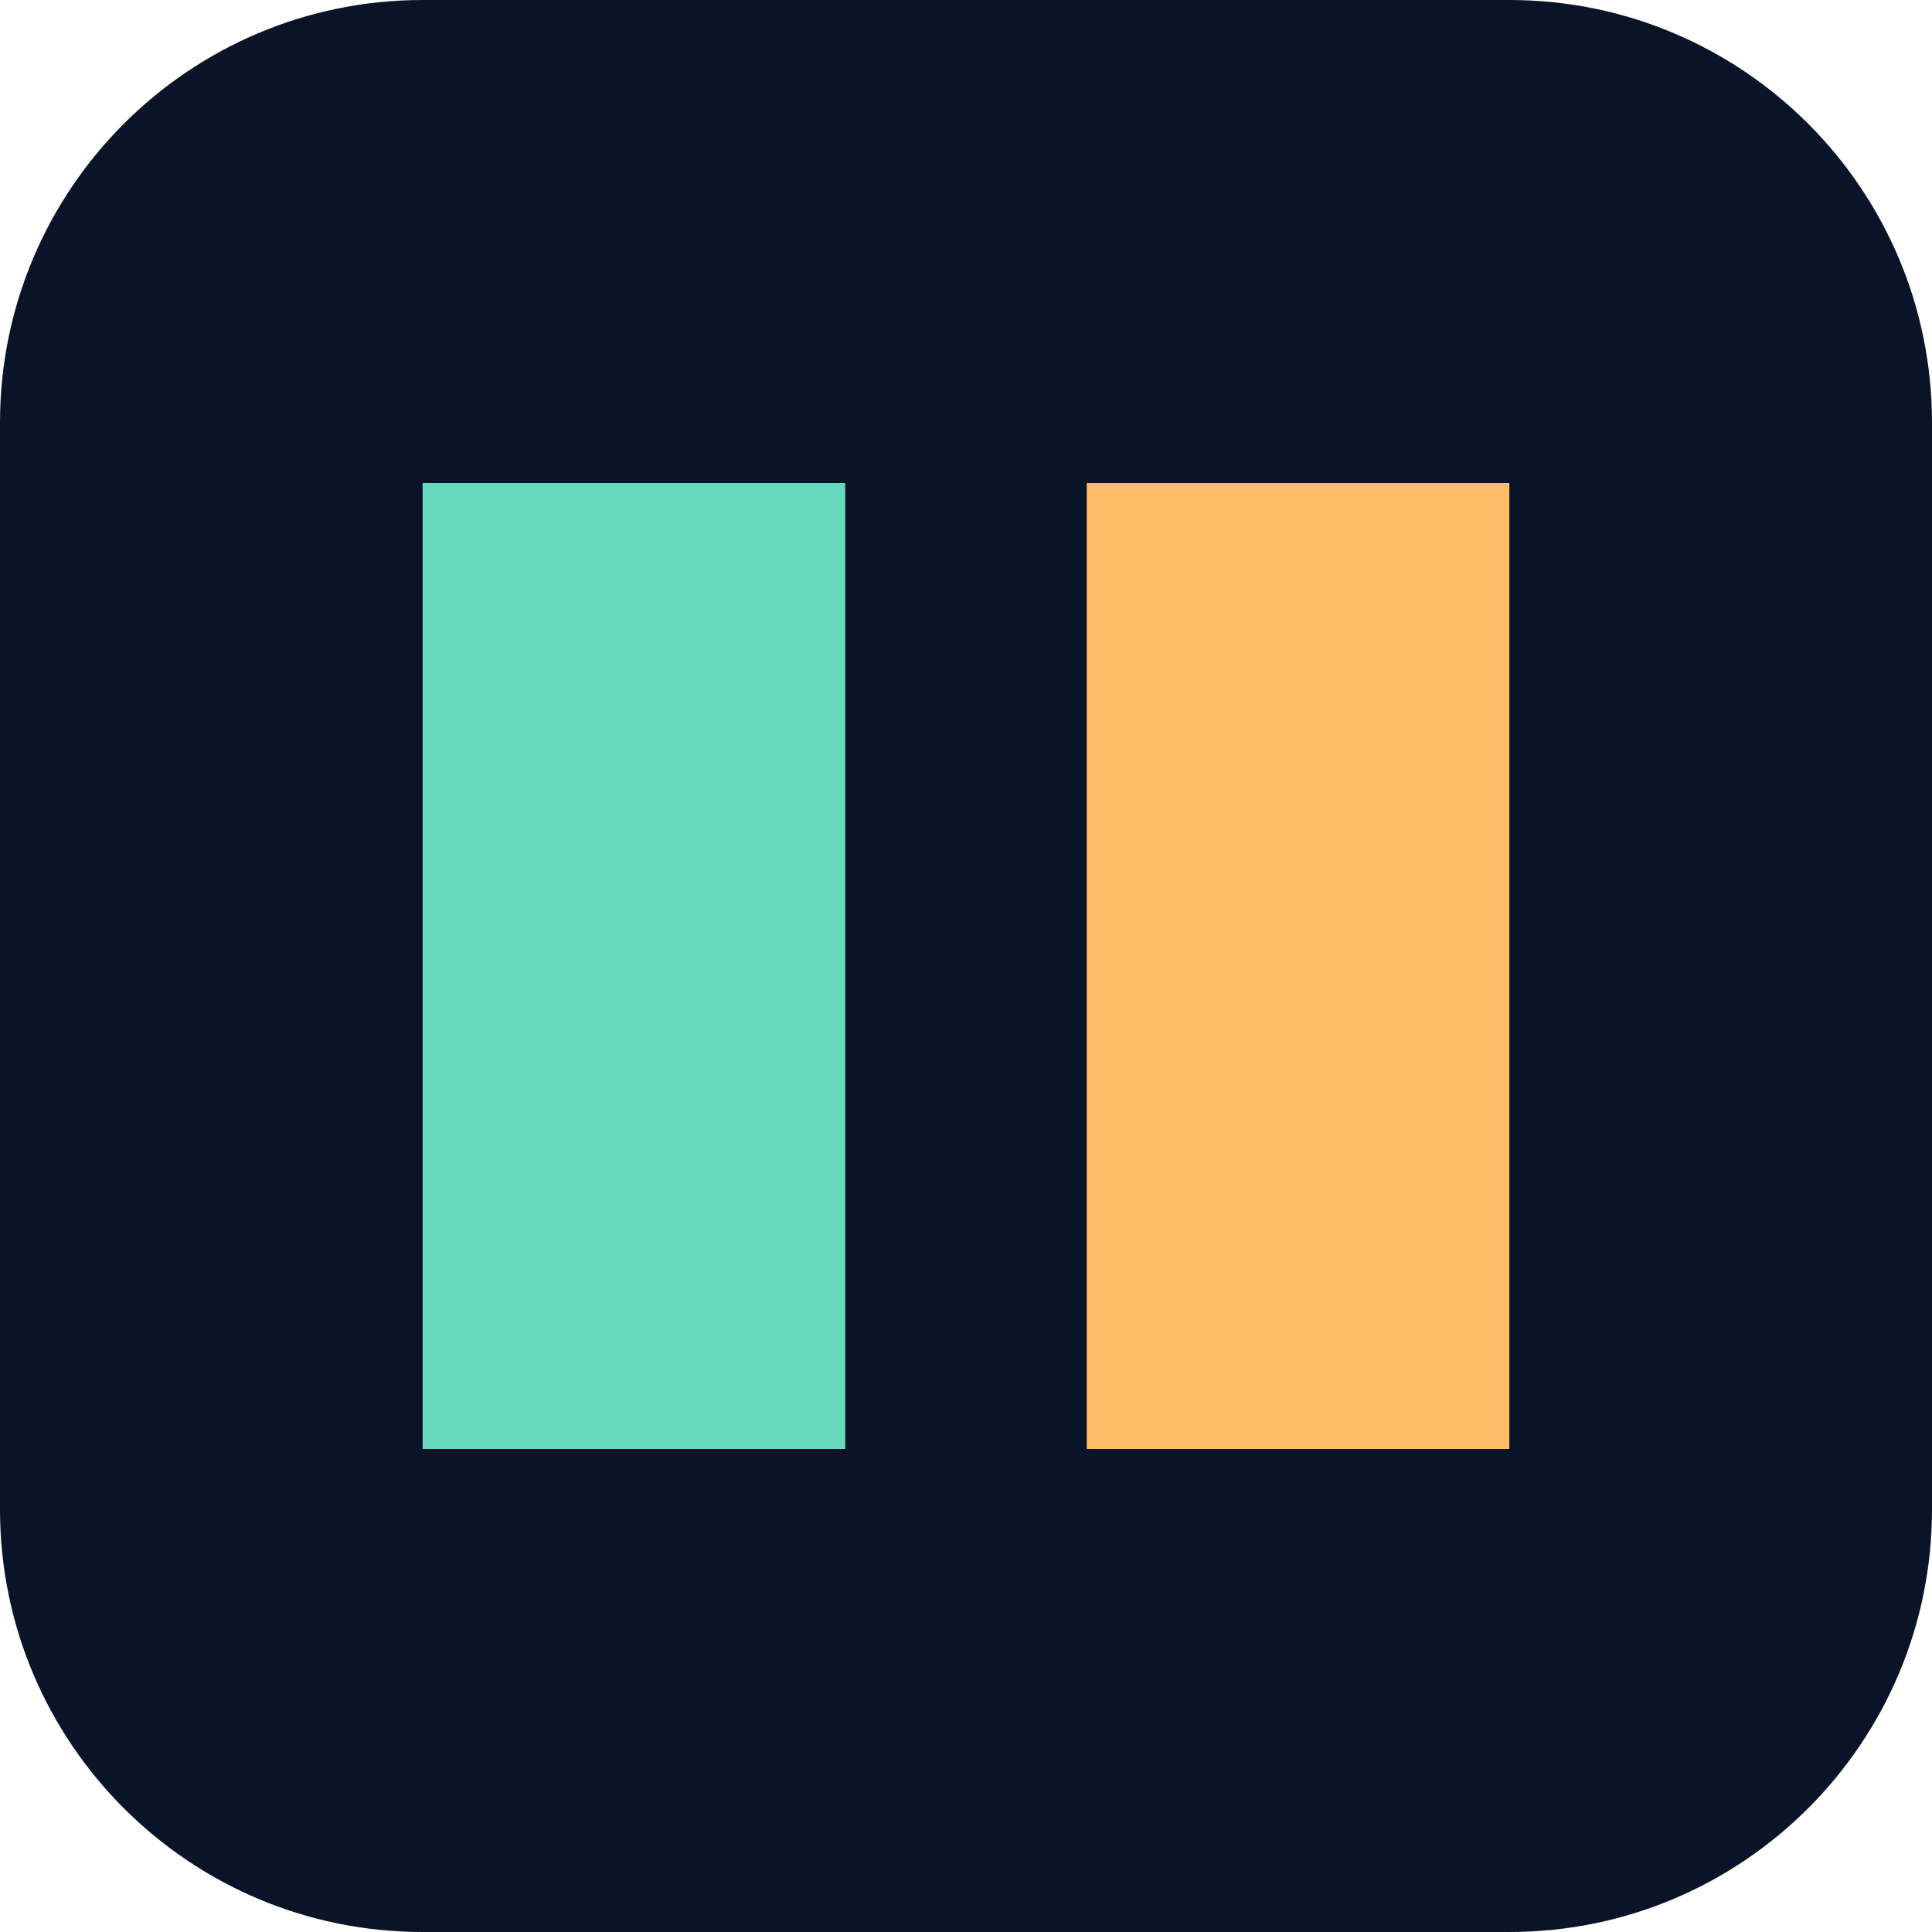
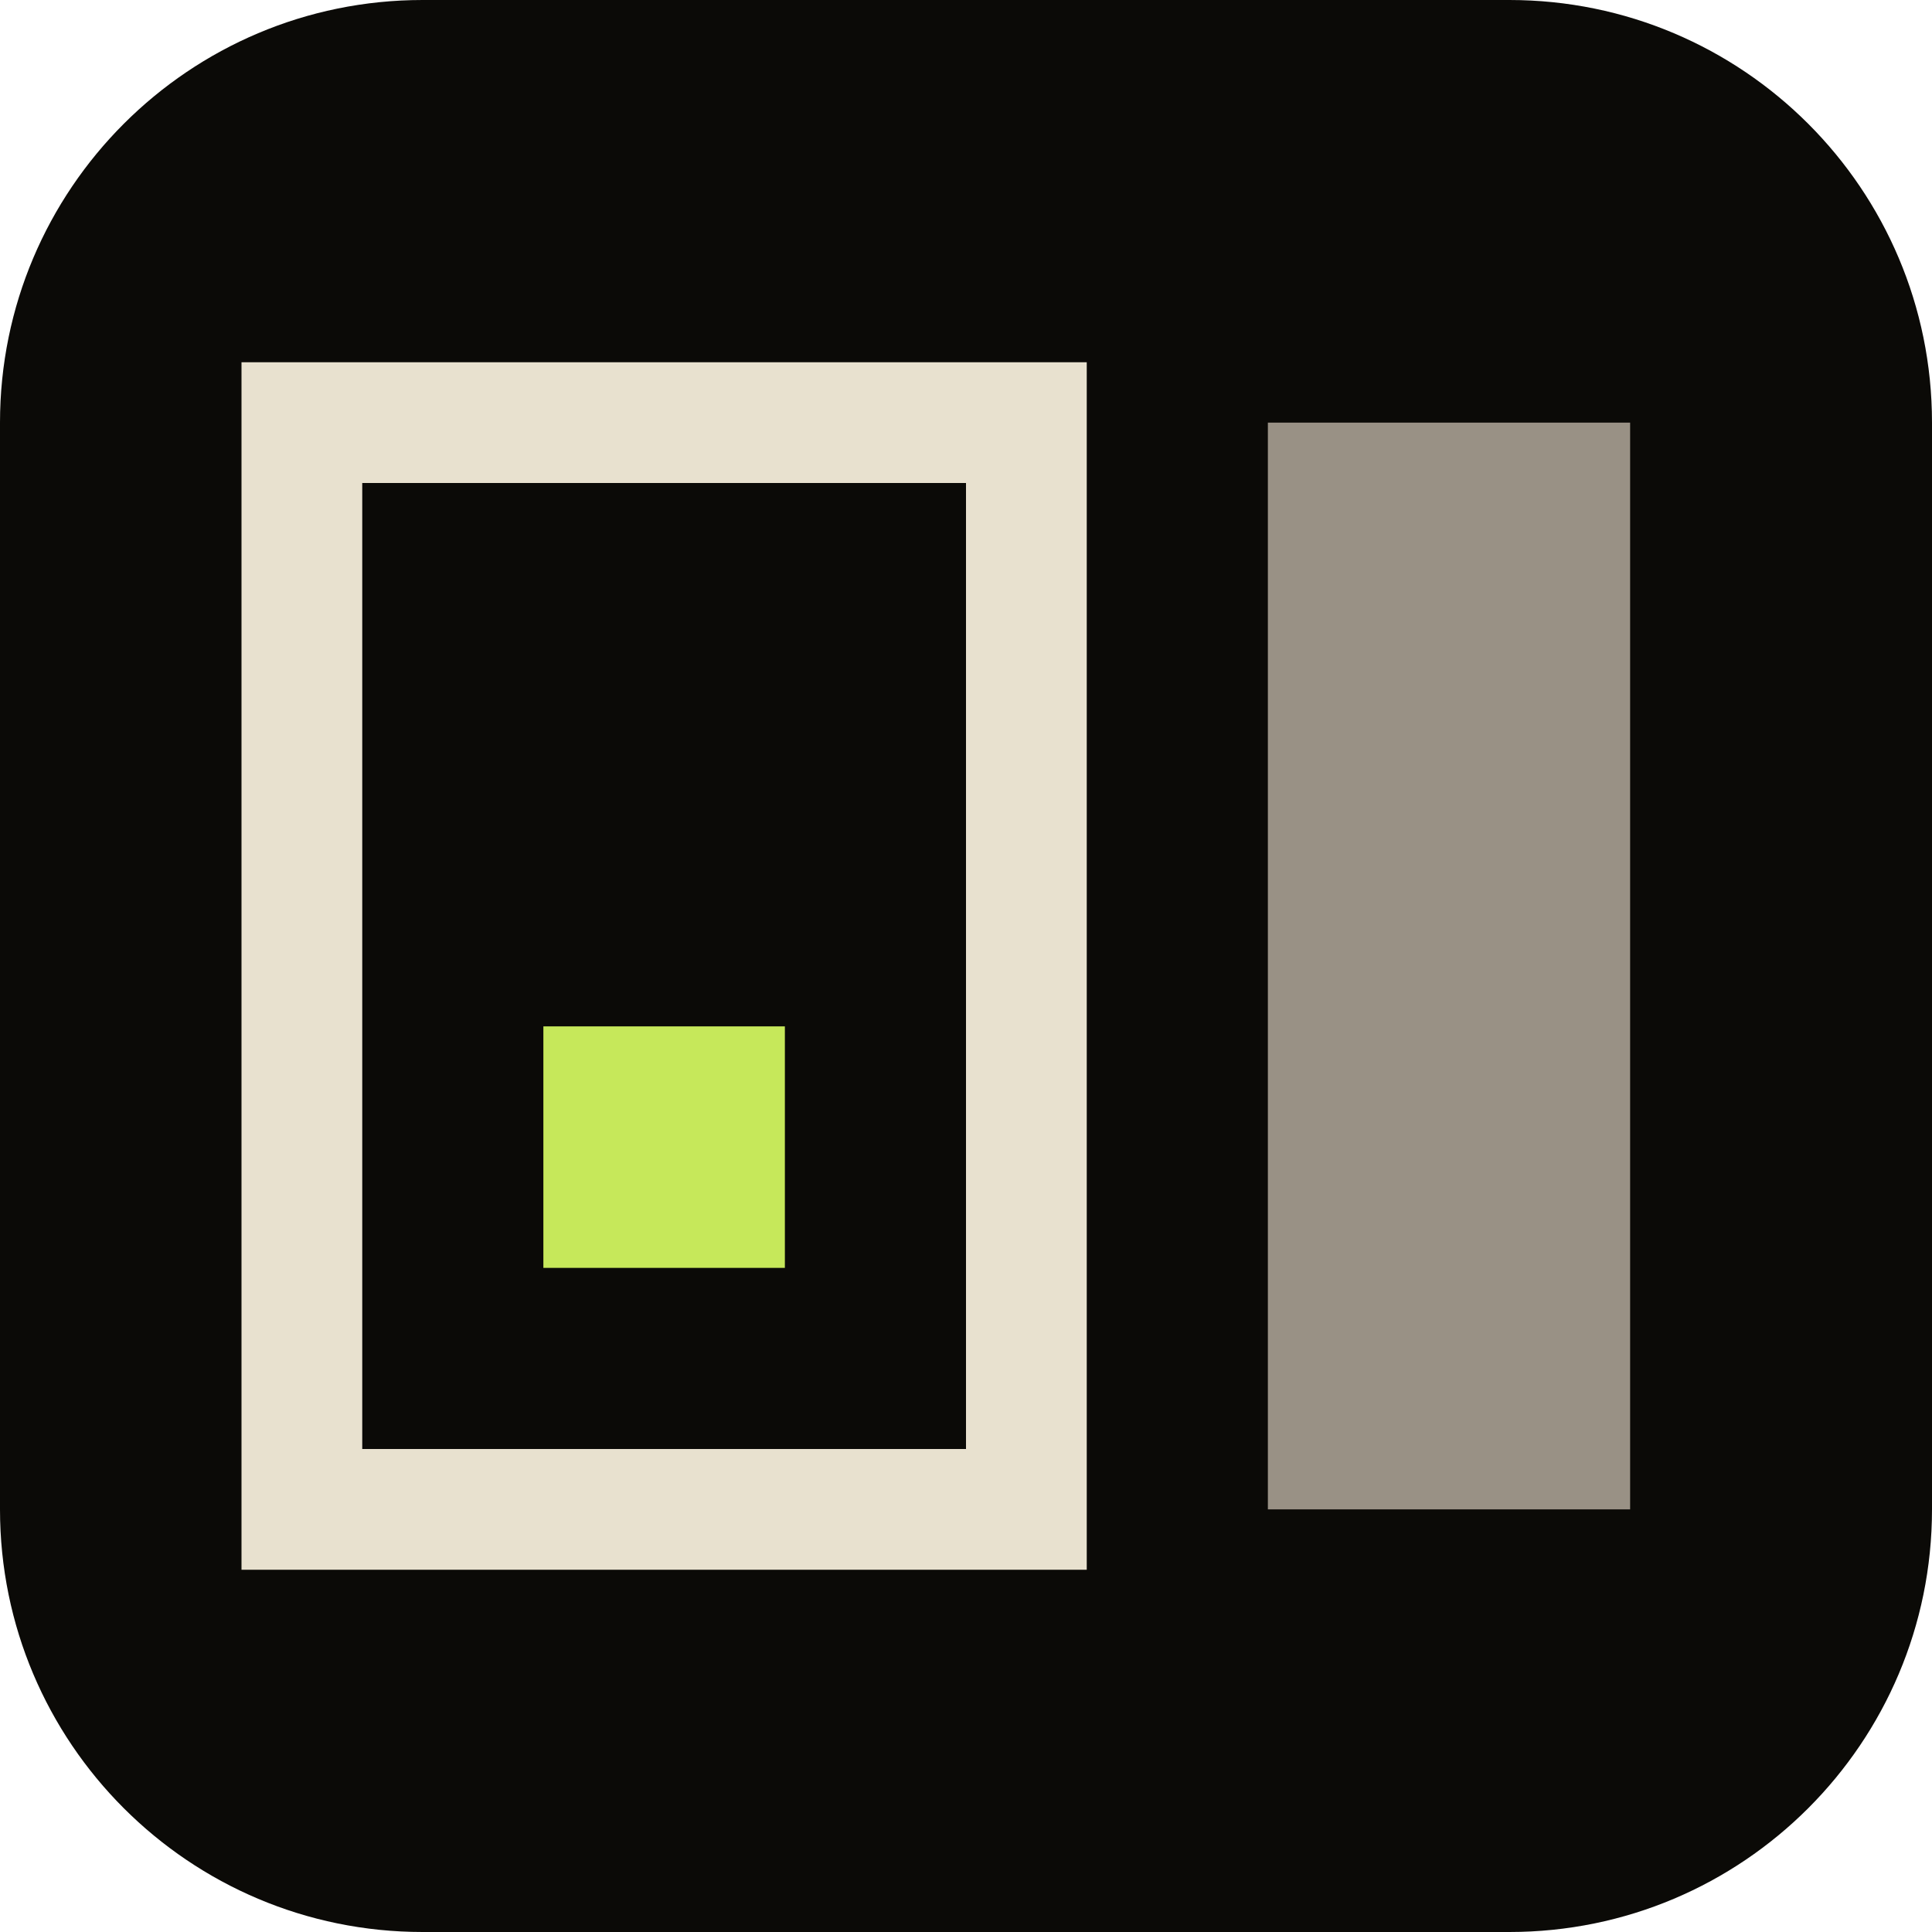
<svg xmlns="http://www.w3.org/2000/svg" viewBox="0 0 32 32">
-   <rect width="32" height="32" rx="7" fill="#0a1428" />
-   <rect x="7" y="8" width="7" height="16" fill="#67d9bc" />
-   <rect x="18" y="8" width="7" height="16" fill="#ffbc66" />
+   <rect width="32" height="32" rx="7" fill="#0b0a07" />
+   <rect x="5" y="7" width="12" height="18" fill="none" stroke="#e8e1cf" stroke-width="2" />
+   <rect x="9" y="17" width="4" height="4" fill="#c6e85a" />
+   <rect x="21" y="7" width="6" height="18" fill="#999185" />
</svg>
